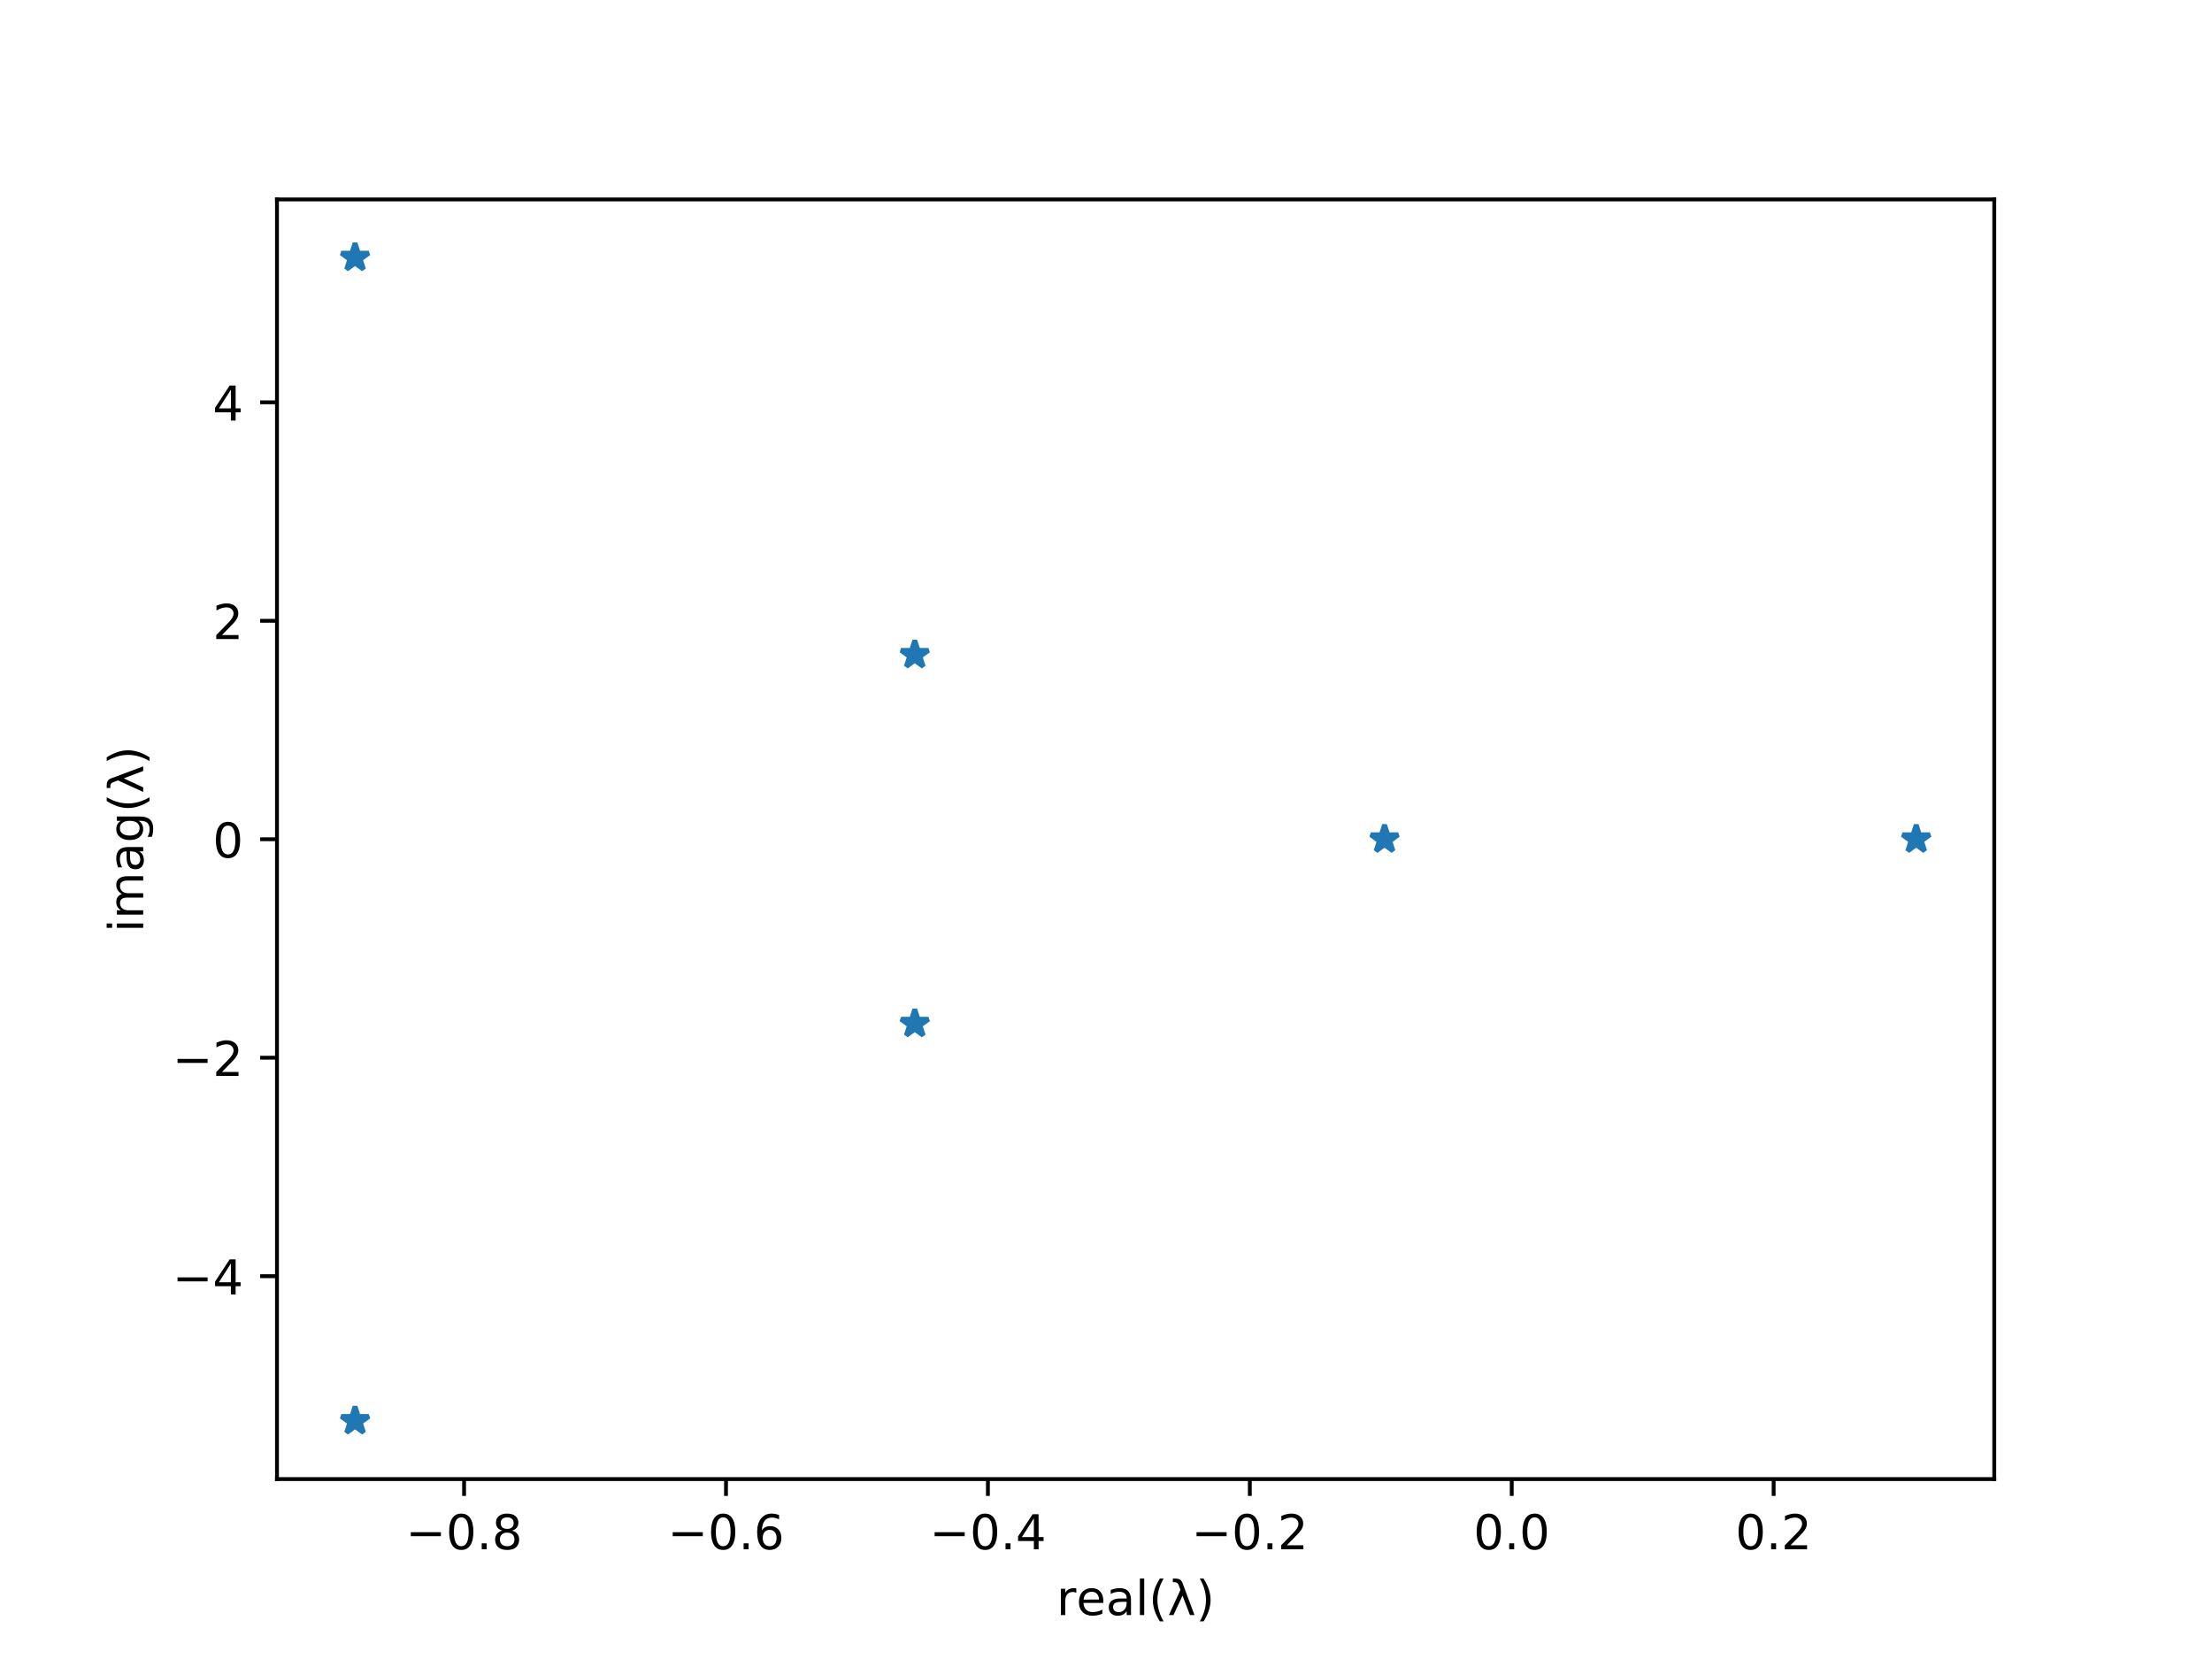
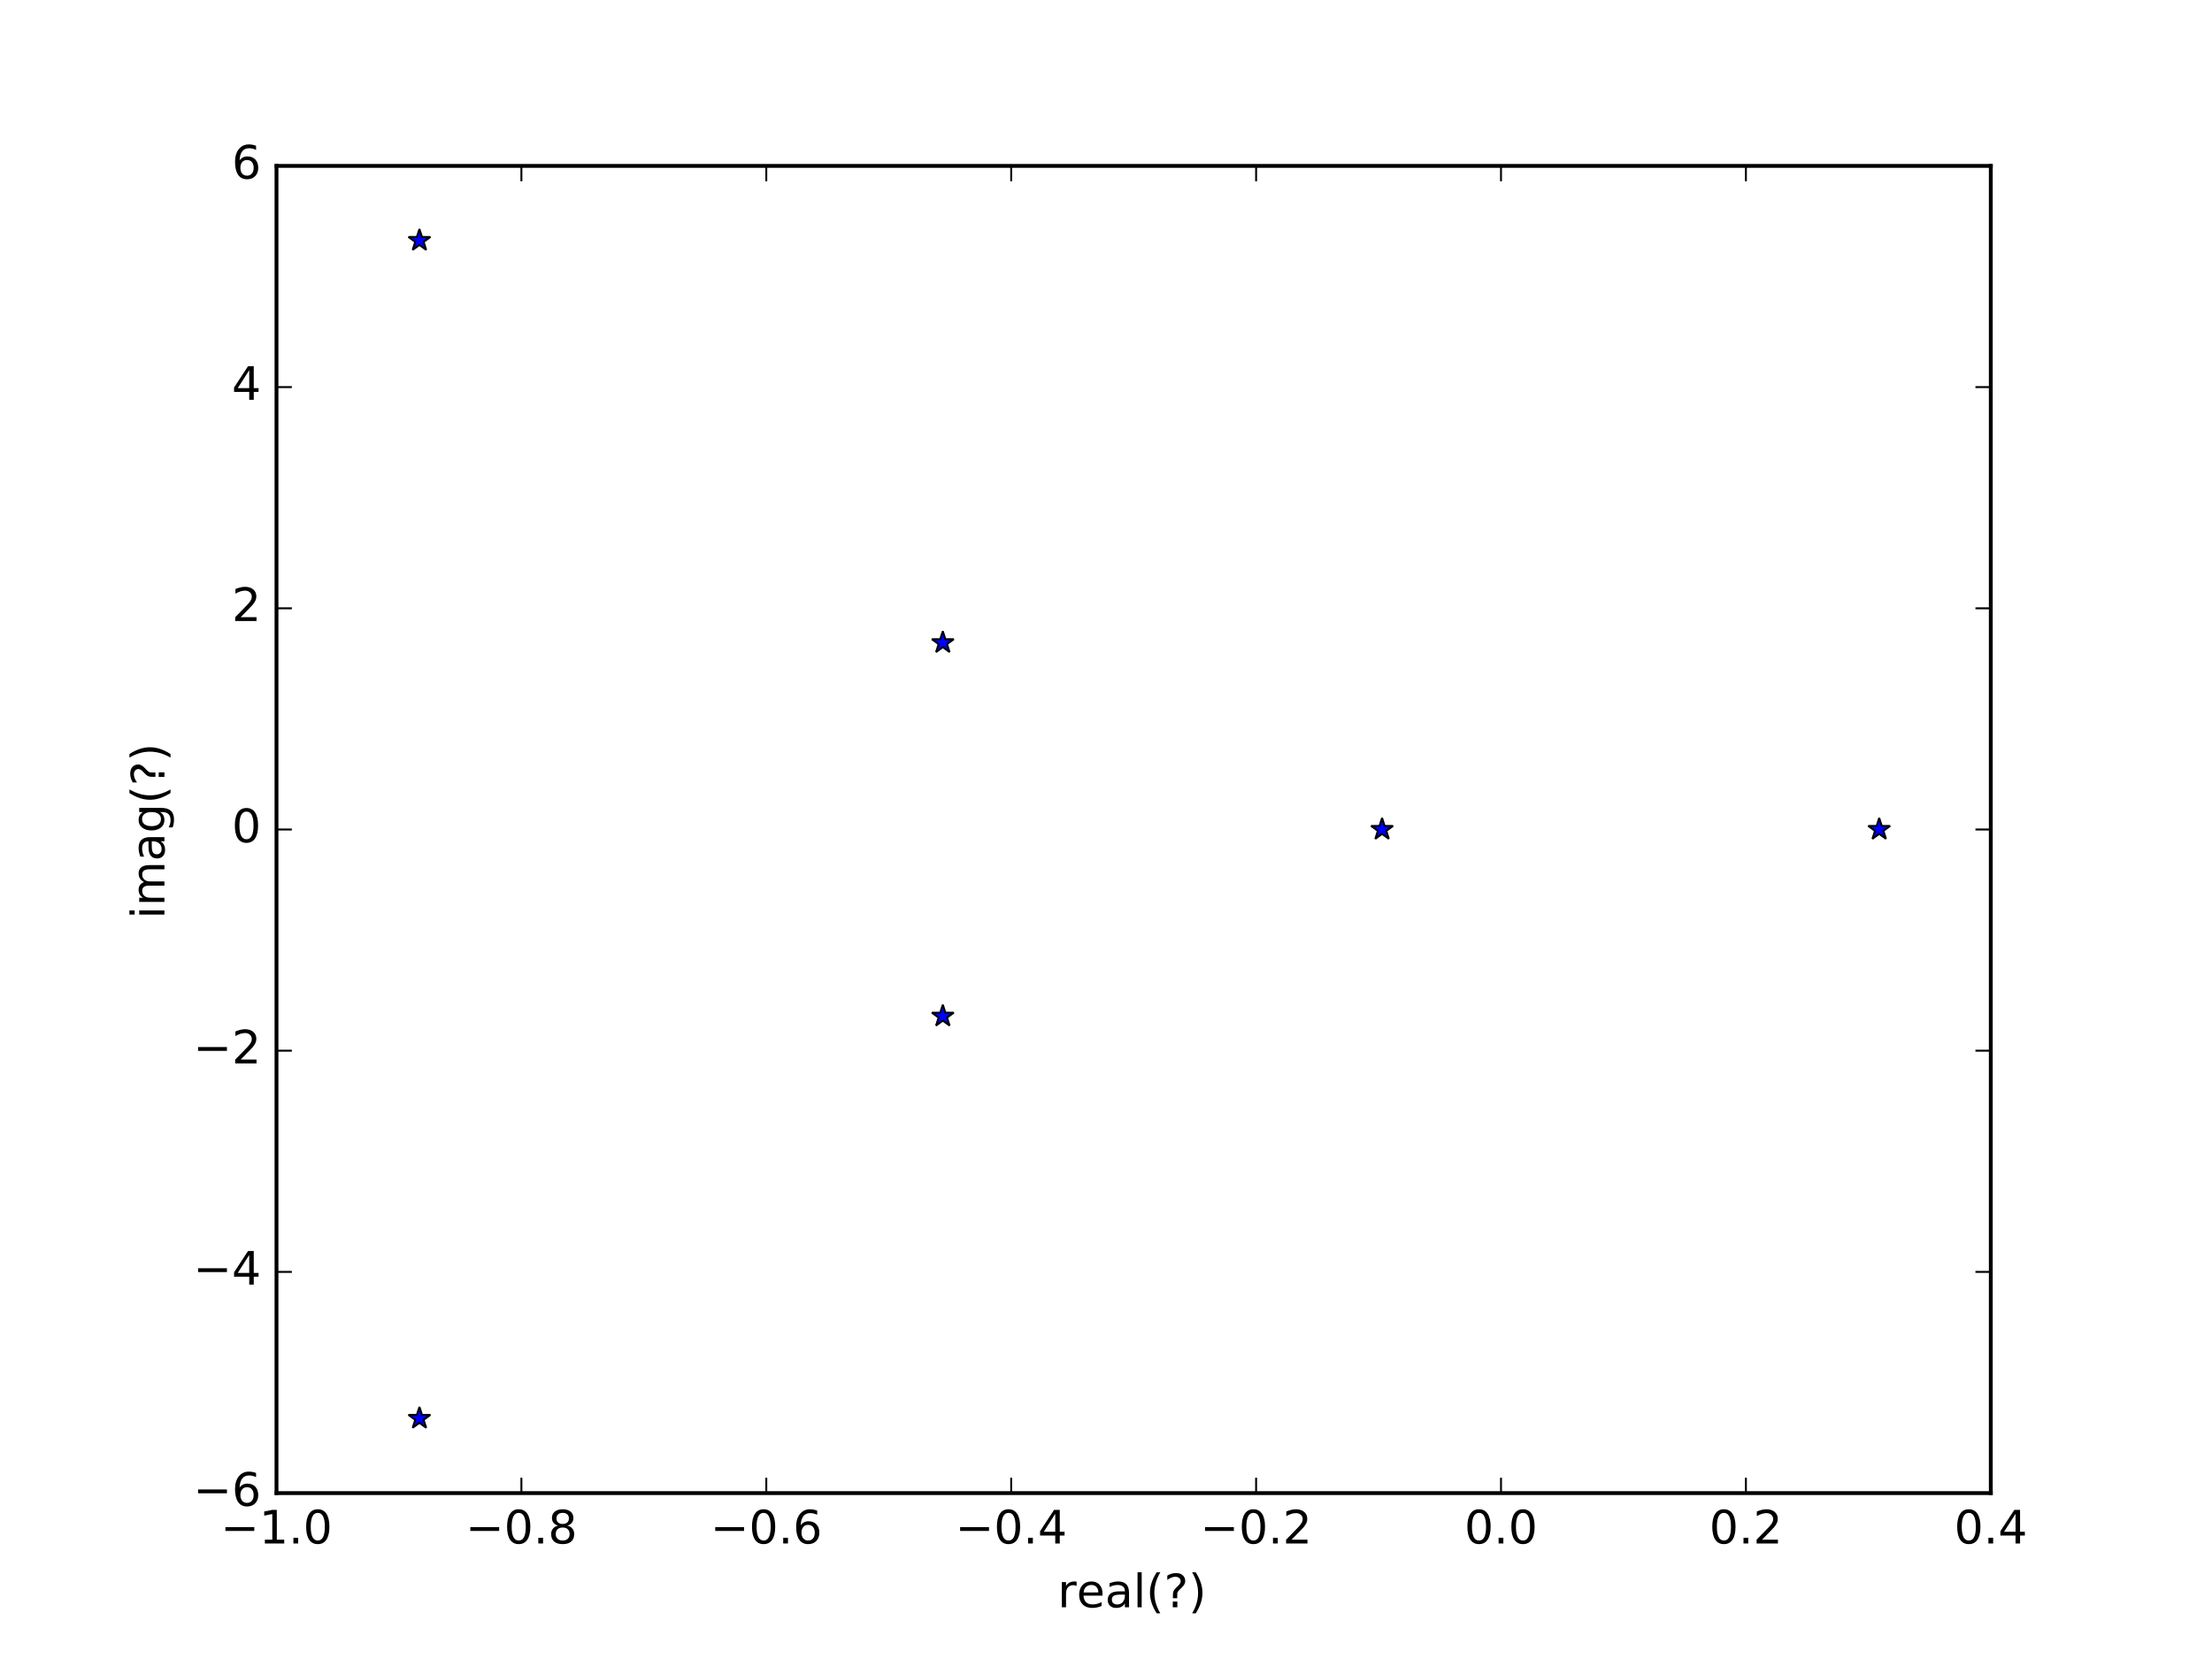
- <svg xmlns="http://www.w3.org/2000/svg" xmlns:xlink="http://www.w3.org/1999/xlink" height="345pt" version="1.1" viewBox="0 0 460 345" width="460pt">
+ <svg xmlns="http://www.w3.org/2000/svg" xmlns:xlink="http://www.w3.org/1999/xlink" height="432pt" version="1.1" viewBox="0 0 576 432" width="576pt">
  <defs>
    <style type="text/css">
- *{stroke-linecap:butt;stroke-linejoin:round;}
+ *{stroke-linecap:butt;stroke-linejoin:round;stroke-miterlimit:100000;}
  </style>
  </defs>
  <g id="figure_1">
    <g id="patch_1">
-       <path d="M 0 345.6  L 460.8 345.6  L 460.8 0  L 0 0  z " style="fill:#ffffff;" />
+       <path d="M 0 432  L 576 432  L 576 0  L 0 0  z " style="fill:#ffffff;" />
    </g>
    <g id="axes_1">
      <g id="patch_2">
-         <path d="M 57.6 307.584  L 414.72 307.584  L 414.72 41.472  L 57.6 41.472  z " style="fill:#ffffff;" />
+         <path d="M 72 388.8  L 518.4 388.8  L 518.4 43.2  L 72 43.2  z " style="fill:#ffffff;" />
+       </g>
+       <g id="line2d_1">
+         <defs>
+           <path d="M 0 -3  L -0.674 -0.927  L -2.853 -0.927  L -1.09 0.354  L -1.763 2.427  L -0 1.146  L 1.763 2.427  L 1.09 0.354  L 2.853 -0.927  L 0.674 -0.927  z " id="ma8623cedab" style="stroke:#000000;stroke-linejoin:bevel;stroke-width:0.5;" />
+         </defs>
+         <g clip-path="url(#p1f2ab40393)">
+           <use style="fill:#0000ff;stroke:#000000;stroke-linejoin:bevel;stroke-width:0.5;" x="359.887" xlink:href="#ma8623cedab" y="216.0" />
+           <use style="fill:#0000ff;stroke:#000000;stroke-linejoin:bevel;stroke-width:0.5;" x="489.341" xlink:href="#ma8623cedab" y="216.0" />
+           <use style="fill:#0000ff;stroke:#000000;stroke-linejoin:bevel;stroke-width:0.5;" x="245.507" xlink:href="#ma8623cedab" y="167.372" />
+           <use style="fill:#0000ff;stroke:#000000;stroke-linejoin:bevel;stroke-width:0.5;" x="245.507" xlink:href="#ma8623cedab" y="264.628" />
+           <use style="fill:#0000ff;stroke:#000000;stroke-linejoin:bevel;stroke-width:0.5;" x="109.22" xlink:href="#ma8623cedab" y="62.639" />
+           <use style="fill:#0000ff;stroke:#000000;stroke-linejoin:bevel;stroke-width:0.5;" x="109.22" xlink:href="#ma8623cedab" y="369.361" />
+         </g>
+       </g>
+       <g id="patch_3">
+         <path d="M 72 388.8  L 72 43.2  " style="fill:none;stroke:#000000;stroke-linecap:square;stroke-linejoin:miter;" />
+       </g>
+       <g id="patch_4">
+         <path d="M 72 43.2  L 518.4 43.2  " style="fill:none;stroke:#000000;stroke-linecap:square;stroke-linejoin:miter;" />
+       </g>
+       <g id="patch_5">
+         <path d="M 518.4 388.8  L 518.4 43.2  " style="fill:none;stroke:#000000;stroke-linecap:square;stroke-linejoin:miter;" />
+       </g>
+       <g id="patch_6">
+         <path d="M 72 388.8  L 518.4 388.8  " style="fill:none;stroke:#000000;stroke-linecap:square;stroke-linejoin:miter;" />
      </g>
      <g id="matplotlib.axis_1">
        <g id="xtick_1">
-           <g id="line2d_1">
-             <defs>
-               <path d="M 0 0  L 0 3.5  " id="mbef465e25d" style="stroke:#000000;stroke-width:0.8;" />
-             </defs>
-             <g>
-               <use style="stroke:#000000;stroke-width:0.8;" x="96.51" xlink:href="#mbef465e25d" y="307.584" />
+           <g id="line2d_2">
+             <defs>
+               <path d="M 0 0  L 0 -4  " id="md4406b98d5" style="stroke:#000000;stroke-width:0.5;" />
+             </defs>
+             <g>
+               <use style="stroke:#000000;stroke-width:0.5;" x="72.0" xlink:href="#md4406b98d5" y="388.8" />
+             </g>
+           </g>
+           <g id="line2d_3">
+             <defs>
+               <path d="M 0 0  L 0 4  " id="m8b0a7f10ad" style="stroke:#000000;stroke-width:0.5;" />
+             </defs>
+             <g>
+               <use style="stroke:#000000;stroke-width:0.5;" x="72.0" xlink:href="#m8b0a7f10ad" y="43.2" />
            </g>
          </g>
          <g id="text_1">
            <defs>
-               <path d="M 10.594 35.5  L 73.188 35.5  L 73.188 27.203  L 10.594 27.203  z " id="DejaVuSans-2212" />
-               <path d="M 31.781 66.406  Q 24.172 66.406 20.328 58.906  Q 16.5 51.422 16.5 36.375  Q 16.5 21.391 20.328 13.891  Q 24.172 6.391 31.781 6.391  Q 39.453 6.391 43.281 13.891  Q 47.125 21.391 47.125 36.375  Q 47.125 51.422 43.281 58.906  Q 39.453 66.406 31.781 66.406  z M 31.781 74.219  Q 44.047 74.219 50.516 64.516  Q 56.984 54.828 56.984 36.375  Q 56.984 17.969 50.516 8.266  Q 44.047 -1.422 31.781 -1.422  Q 19.531 -1.422 13.062 8.266  Q 6.594 17.969 6.594 36.375  Q 6.594 54.828 13.062 64.516  Q 19.531 74.219 31.781 74.219  z " id="DejaVuSans-30" />
-               <path d="M 10.688 12.406  L 21 12.406  L 21 0  L 10.688 0  z " id="DejaVuSans-2e" />
-               <path d="M 31.781 34.625  Q 24.75 34.625 20.719 30.859  Q 16.703 27.094 16.703 20.516  Q 16.703 13.922 20.719 10.156  Q 24.75 6.391 31.781 6.391  Q 38.812 6.391 42.859 10.172  Q 46.922 13.969 46.922 20.516  Q 46.922 27.094 42.891 30.859  Q 38.875 34.625 31.781 34.625  z M 21.922 38.812  Q 15.578 40.375 12.031 44.719  Q 8.5 49.078 8.5 55.328  Q 8.5 64.062 14.719 69.141  Q 20.953 74.219 31.781 74.219  Q 42.672 74.219 48.875 69.141  Q 55.078 64.062 55.078 55.328  Q 55.078 49.078 51.531 44.719  Q 48 40.375 41.703 38.812  Q 48.828 37.156 52.797 32.312  Q 56.781 27.484 56.781 20.516  Q 56.781 9.906 50.312 4.234  Q 43.844 -1.422 31.781 -1.422  Q 19.734 -1.422 13.25 4.234  Q 6.781 9.906 6.781 20.516  Q 6.781 27.484 10.781 32.312  Q 14.797 37.156 21.922 38.812  z M 18.312 54.391  Q 18.312 48.734 21.844 45.562  Q 25.391 42.391 31.781 42.391  Q 38.141 42.391 41.719 45.562  Q 45.312 48.734 45.312 54.391  Q 45.312 60.062 41.719 63.234  Q 38.141 66.406 31.781 66.406  Q 25.391 66.406 21.844 63.234  Q 18.312 60.062 18.312 54.391  z " id="DejaVuSans-38" />
-             </defs>
-             <g transform="translate(84.36845 322.1824)scale(0.1 -0.1)">
-               <use xlink:href="#DejaVuSans-2212" />
-               <use x="83.789" xlink:href="#DejaVuSans-30" />
-               <use x="147.412" xlink:href="#DejaVuSans-2e" />
-               <use x="179.199" xlink:href="#DejaVuSans-38" />
+               <path d="M 31.781 66.406  Q 24.172 66.406 20.328 58.906  Q 16.5 51.422 16.5 36.375  Q 16.5 21.391 20.328 13.891  Q 24.172 6.391 31.781 6.391  Q 39.453 6.391 43.281 13.891  Q 47.125 21.391 47.125 36.375  Q 47.125 51.422 43.281 58.906  Q 39.453 66.406 31.781 66.406  M 31.781 74.219  Q 44.047 74.219 50.516 64.516  Q 56.984 54.828 56.984 36.375  Q 56.984 17.969 50.516 8.266  Q 44.047 -1.422 31.781 -1.422  Q 19.531 -1.422 13.062 8.266  Q 6.594 17.969 6.594 36.375  Q 6.594 54.828 13.062 64.516  Q 19.531 74.219 31.781 74.219  " id="BitstreamVeraSans-Roman-30" />
+               <path d="M 10.594 35.5  L 73.188 35.5  L 73.188 27.203  L 10.594 27.203  z " id="BitstreamVeraSans-Roman-2212" />
+               <path d="M 10.688 12.406  L 21 12.406  L 21 0  L 10.688 0  z " id="BitstreamVeraSans-Roman-2e" />
+               <path d="M 12.406 8.297  L 28.516 8.297  L 28.516 63.922  L 10.984 60.406  L 10.984 69.391  L 28.422 72.906  L 38.281 72.906  L 38.281 8.297  L 54.391 8.297  L 54.391 0  L 12.406 0  z " id="BitstreamVeraSans-Roman-31" />
+             </defs>
+             <g transform="translate(57.43031 401.9181)scale(0.12 -0.12)">
+               <use xlink:href="#BitstreamVeraSans-Roman-2212" />
+               <use x="83.789" xlink:href="#BitstreamVeraSans-Roman-31" />
+               <use x="147.412" xlink:href="#BitstreamVeraSans-Roman-2e" />
+               <use x="179.199" xlink:href="#BitstreamVeraSans-Roman-30" />
            </g>
          </g>
        </g>
        <g id="xtick_2">
-           <g id="line2d_2">
-             <g>
-               <use style="stroke:#000000;stroke-width:0.8;" x="150.976" xlink:href="#mbef465e25d" y="307.584" />
+           <g id="line2d_4">
+             <g>
+               <use style="stroke:#000000;stroke-width:0.5;" x="135.771" xlink:href="#md4406b98d5" y="388.8" />
+             </g>
+           </g>
+           <g id="line2d_5">
+             <g>
+               <use style="stroke:#000000;stroke-width:0.5;" x="135.771" xlink:href="#m8b0a7f10ad" y="43.2" />
            </g>
          </g>
          <g id="text_2">
            <defs>
-               <path d="M 33.016 40.375  Q 26.375 40.375 22.484 35.828  Q 18.609 31.297 18.609 23.391  Q 18.609 15.531 22.484 10.953  Q 26.375 6.391 33.016 6.391  Q 39.656 6.391 43.531 10.953  Q 47.406 15.531 47.406 23.391  Q 47.406 31.297 43.531 35.828  Q 39.656 40.375 33.016 40.375  z M 52.594 71.297  L 52.594 62.312  Q 48.875 64.062 45.094 64.984  Q 41.312 65.922 37.594 65.922  Q 27.828 65.922 22.672 59.328  Q 17.531 52.734 16.797 39.406  Q 19.672 43.656 24.016 45.922  Q 28.375 48.188 33.594 48.188  Q 44.578 48.188 50.953 41.516  Q 57.328 34.859 57.328 23.391  Q 57.328 12.156 50.688 5.359  Q 44.047 -1.422 33.016 -1.422  Q 20.359 -1.422 13.672 8.266  Q 6.984 17.969 6.984 36.375  Q 6.984 53.656 15.188 63.938  Q 23.391 74.219 37.203 74.219  Q 40.922 74.219 44.703 73.484  Q 48.484 72.75 52.594 71.297  z " id="DejaVuSans-36" />
-             </defs>
-             <g transform="translate(138.8344 322.1824)scale(0.1 -0.1)">
-               <use xlink:href="#DejaVuSans-2212" />
-               <use x="83.789" xlink:href="#DejaVuSans-30" />
-               <use x="147.412" xlink:href="#DejaVuSans-2e" />
-               <use x="179.199" xlink:href="#DejaVuSans-36" />
+               <path d="M 31.781 34.625  Q 24.75 34.625 20.719 30.859  Q 16.703 27.094 16.703 20.516  Q 16.703 13.922 20.719 10.156  Q 24.75 6.391 31.781 6.391  Q 38.812 6.391 42.859 10.172  Q 46.922 13.969 46.922 20.516  Q 46.922 27.094 42.891 30.859  Q 38.875 34.625 31.781 34.625  M 21.922 38.812  Q 15.578 40.375 12.031 44.719  Q 8.5 49.078 8.5 55.328  Q 8.5 64.062 14.719 69.141  Q 20.953 74.219 31.781 74.219  Q 42.672 74.219 48.875 69.141  Q 55.078 64.062 55.078 55.328  Q 55.078 49.078 51.531 44.719  Q 48 40.375 41.703 38.812  Q 48.828 37.156 52.797 32.312  Q 56.781 27.484 56.781 20.516  Q 56.781 9.906 50.312 4.234  Q 43.844 -1.422 31.781 -1.422  Q 19.734 -1.422 13.25 4.234  Q 6.781 9.906 6.781 20.516  Q 6.781 27.484 10.781 32.312  Q 14.797 37.156 21.922 38.812  M 18.312 54.391  Q 18.312 48.734 21.844 45.562  Q 25.391 42.391 31.781 42.391  Q 38.141 42.391 41.719 45.562  Q 45.312 48.734 45.312 54.391  Q 45.312 60.062 41.719 63.234  Q 38.141 66.406 31.781 66.406  Q 25.391 66.406 21.844 63.234  Q 18.312 60.062 18.312 54.391  " id="BitstreamVeraSans-Roman-38" />
+             </defs>
+             <g transform="translate(121.2017 401.9181)scale(0.12 -0.12)">
+               <use xlink:href="#BitstreamVeraSans-Roman-2212" />
+               <use x="83.789" xlink:href="#BitstreamVeraSans-Roman-30" />
+               <use x="147.412" xlink:href="#BitstreamVeraSans-Roman-2e" />
+               <use x="179.199" xlink:href="#BitstreamVeraSans-Roman-38" />
            </g>
          </g>
        </g>
        <g id="xtick_3">
-           <g id="line2d_3">
-             <g>
-               <use style="stroke:#000000;stroke-width:0.8;" x="205.442" xlink:href="#mbef465e25d" y="307.584" />
+           <g id="line2d_6">
+             <g>
+               <use style="stroke:#000000;stroke-width:0.5;" x="199.543" xlink:href="#md4406b98d5" y="388.8" />
+             </g>
+           </g>
+           <g id="line2d_7">
+             <g>
+               <use style="stroke:#000000;stroke-width:0.5;" x="199.543" xlink:href="#m8b0a7f10ad" y="43.2" />
            </g>
          </g>
          <g id="text_3">
            <defs>
-               <path d="M 37.797 64.312  L 12.891 25.391  L 37.797 25.391  z M 35.203 72.906  L 47.609 72.906  L 47.609 25.391  L 58.016 25.391  L 58.016 17.188  L 47.609 17.188  L 47.609 0  L 37.797 0  L 37.797 17.188  L 4.891 17.188  L 4.891 26.703  z " id="DejaVuSans-34" />
-             </defs>
-             <g transform="translate(193.3004 322.1824)scale(0.1 -0.1)">
-               <use xlink:href="#DejaVuSans-2212" />
-               <use x="83.789" xlink:href="#DejaVuSans-30" />
-               <use x="147.412" xlink:href="#DejaVuSans-2e" />
-               <use x="179.199" xlink:href="#DejaVuSans-34" />
+               <path d="M 33.016 40.375  Q 26.375 40.375 22.484 35.828  Q 18.609 31.297 18.609 23.391  Q 18.609 15.531 22.484 10.953  Q 26.375 6.391 33.016 6.391  Q 39.656 6.391 43.531 10.953  Q 47.406 15.531 47.406 23.391  Q 47.406 31.297 43.531 35.828  Q 39.656 40.375 33.016 40.375  M 52.594 71.297  L 52.594 62.312  Q 48.875 64.062 45.094 64.984  Q 41.312 65.922 37.594 65.922  Q 27.828 65.922 22.672 59.328  Q 17.531 52.734 16.797 39.406  Q 19.672 43.656 24.016 45.922  Q 28.375 48.188 33.594 48.188  Q 44.578 48.188 50.953 41.516  Q 57.328 34.859 57.328 23.391  Q 57.328 12.156 50.688 5.359  Q 44.047 -1.422 33.016 -1.422  Q 20.359 -1.422 13.672 8.266  Q 6.984 17.969 6.984 36.375  Q 6.984 53.656 15.188 63.938  Q 23.391 74.219 37.203 74.219  Q 40.922 74.219 44.703 73.484  Q 48.484 72.75 52.594 71.297  " id="BitstreamVeraSans-Roman-36" />
+             </defs>
+             <g transform="translate(184.9732 401.9181)scale(0.12 -0.12)">
+               <use xlink:href="#BitstreamVeraSans-Roman-2212" />
+               <use x="83.789" xlink:href="#BitstreamVeraSans-Roman-30" />
+               <use x="147.412" xlink:href="#BitstreamVeraSans-Roman-2e" />
+               <use x="179.199" xlink:href="#BitstreamVeraSans-Roman-36" />
            </g>
          </g>
        </g>
        <g id="xtick_4">
-           <g id="line2d_4">
-             <g>
-               <use style="stroke:#000000;stroke-width:0.8;" x="259.908" xlink:href="#mbef465e25d" y="307.584" />
+           <g id="line2d_8">
+             <g>
+               <use style="stroke:#000000;stroke-width:0.5;" x="263.314" xlink:href="#md4406b98d5" y="388.8" />
+             </g>
+           </g>
+           <g id="line2d_9">
+             <g>
+               <use style="stroke:#000000;stroke-width:0.5;" x="263.314" xlink:href="#m8b0a7f10ad" y="43.2" />
            </g>
          </g>
          <g id="text_4">
            <defs>
-               <path d="M 19.188 8.297  L 53.609 8.297  L 53.609 0  L 7.328 0  L 7.328 8.297  Q 12.938 14.109 22.625 23.891  Q 32.328 33.688 34.812 36.531  Q 39.547 41.844 41.422 45.531  Q 43.312 49.219 43.312 52.781  Q 43.312 58.594 39.234 62.25  Q 35.156 65.922 28.609 65.922  Q 23.969 65.922 18.812 64.312  Q 13.672 62.703 7.812 59.422  L 7.812 69.391  Q 13.766 71.781 18.938 73  Q 24.125 74.219 28.422 74.219  Q 39.75 74.219 46.484 68.547  Q 53.219 62.891 53.219 53.422  Q 53.219 48.922 51.531 44.891  Q 49.859 40.875 45.406 35.406  Q 44.188 33.984 37.641 27.219  Q 31.109 20.453 19.188 8.297  z " id="DejaVuSans-32" />
-             </defs>
-             <g transform="translate(247.7664 322.1824)scale(0.1 -0.1)">
-               <use xlink:href="#DejaVuSans-2212" />
-               <use x="83.789" xlink:href="#DejaVuSans-30" />
-               <use x="147.412" xlink:href="#DejaVuSans-2e" />
-               <use x="179.199" xlink:href="#DejaVuSans-32" />
+               <path d="M 37.797 64.312  L 12.891 25.391  L 37.797 25.391  z M 35.203 72.906  L 47.609 72.906  L 47.609 25.391  L 58.016 25.391  L 58.016 17.188  L 47.609 17.188  L 47.609 0  L 37.797 0  L 37.797 17.188  L 4.891 17.188  L 4.891 26.703  z " id="BitstreamVeraSans-Roman-34" />
+             </defs>
+             <g transform="translate(248.7446 401.9181)scale(0.12 -0.12)">
+               <use xlink:href="#BitstreamVeraSans-Roman-2212" />
+               <use x="83.789" xlink:href="#BitstreamVeraSans-Roman-30" />
+               <use x="147.412" xlink:href="#BitstreamVeraSans-Roman-2e" />
+               <use x="179.199" xlink:href="#BitstreamVeraSans-Roman-34" />
            </g>
          </g>
        </g>
        <g id="xtick_5">
-           <g id="line2d_5">
-             <g>
-               <use style="stroke:#000000;stroke-width:0.8;" x="314.374" xlink:href="#mbef465e25d" y="307.584" />
+           <g id="line2d_10">
+             <g>
+               <use style="stroke:#000000;stroke-width:0.5;" x="327.086" xlink:href="#md4406b98d5" y="388.8" />
+             </g>
+           </g>
+           <g id="line2d_11">
+             <g>
+               <use style="stroke:#000000;stroke-width:0.5;" x="327.086" xlink:href="#m8b0a7f10ad" y="43.2" />
            </g>
          </g>
          <g id="text_5">
-             <g transform="translate(306.4223 322.1824)scale(0.1 -0.1)">
-               <use xlink:href="#DejaVuSans-30" />
-               <use x="63.623" xlink:href="#DejaVuSans-2e" />
-               <use x="95.41" xlink:href="#DejaVuSans-30" />
+             <defs>
+               <path d="M 19.188 8.297  L 53.609 8.297  L 53.609 0  L 7.328 0  L 7.328 8.297  Q 12.938 14.109 22.625 23.891  Q 32.328 33.688 34.812 36.531  Q 39.547 41.844 41.422 45.531  Q 43.312 49.219 43.312 52.781  Q 43.312 58.594 39.234 62.25  Q 35.156 65.922 28.609 65.922  Q 23.969 65.922 18.812 64.312  Q 13.672 62.703 7.812 59.422  L 7.812 69.391  Q 13.766 71.781 18.938 73  Q 24.125 74.219 28.422 74.219  Q 39.75 74.219 46.484 68.547  Q 53.219 62.891 53.219 53.422  Q 53.219 48.922 51.531 44.891  Q 49.859 40.875 45.406 35.406  Q 44.188 33.984 37.641 27.219  Q 31.109 20.453 19.188 8.297  " id="BitstreamVeraSans-Roman-32" />
+             </defs>
+             <g transform="translate(312.516 401.9181)scale(0.12 -0.12)">
+               <use xlink:href="#BitstreamVeraSans-Roman-2212" />
+               <use x="83.789" xlink:href="#BitstreamVeraSans-Roman-30" />
+               <use x="147.412" xlink:href="#BitstreamVeraSans-Roman-2e" />
+               <use x="179.199" xlink:href="#BitstreamVeraSans-Roman-32" />
            </g>
          </g>
        </g>
        <g id="xtick_6">
-           <g id="line2d_6">
-             <g>
-               <use style="stroke:#000000;stroke-width:0.8;" x="368.84" xlink:href="#mbef465e25d" y="307.584" />
+           <g id="line2d_12">
+             <g>
+               <use style="stroke:#000000;stroke-width:0.5;" x="390.857" xlink:href="#md4406b98d5" y="388.8" />
+             </g>
+           </g>
+           <g id="line2d_13">
+             <g>
+               <use style="stroke:#000000;stroke-width:0.5;" x="390.857" xlink:href="#m8b0a7f10ad" y="43.2" />
            </g>
          </g>
          <g id="text_6">
-             <g transform="translate(360.8882 322.1824)scale(0.1 -0.1)">
-               <use xlink:href="#DejaVuSans-30" />
-               <use x="63.623" xlink:href="#DejaVuSans-2e" />
-               <use x="95.41" xlink:href="#DejaVuSans-32" />
-             </g>
-           </g>
-         </g>
-         <g id="text_7">
+             <g transform="translate(381.3153 401.9181)scale(0.12 -0.12)">
+               <use xlink:href="#BitstreamVeraSans-Roman-30" />
+               <use x="63.623" xlink:href="#BitstreamVeraSans-Roman-2e" />
+               <use x="95.41" xlink:href="#BitstreamVeraSans-Roman-30" />
+             </g>
+           </g>
+         </g>
+         <g id="xtick_7">
+           <g id="line2d_14">
+             <g>
+               <use style="stroke:#000000;stroke-width:0.5;" x="454.629" xlink:href="#md4406b98d5" y="388.8" />
+             </g>
+           </g>
+           <g id="line2d_15">
+             <g>
+               <use style="stroke:#000000;stroke-width:0.5;" x="454.629" xlink:href="#m8b0a7f10ad" y="43.2" />
+             </g>
+           </g>
+           <g id="text_7">
+             <g transform="translate(445.0867 401.9181)scale(0.12 -0.12)">
+               <use xlink:href="#BitstreamVeraSans-Roman-30" />
+               <use x="63.623" xlink:href="#BitstreamVeraSans-Roman-2e" />
+               <use x="95.41" xlink:href="#BitstreamVeraSans-Roman-32" />
+             </g>
+           </g>
+         </g>
+         <g id="xtick_8">
+           <g id="line2d_16">
+             <g>
+               <use style="stroke:#000000;stroke-width:0.5;" x="518.4" xlink:href="#md4406b98d5" y="388.8" />
+             </g>
+           </g>
+           <g id="line2d_17">
+             <g>
+               <use style="stroke:#000000;stroke-width:0.5;" x="518.4" xlink:href="#m8b0a7f10ad" y="43.2" />
+             </g>
+           </g>
+           <g id="text_8">
+             <g transform="translate(508.8581 401.9181)scale(0.12 -0.12)">
+               <use xlink:href="#BitstreamVeraSans-Roman-30" />
+               <use x="63.623" xlink:href="#BitstreamVeraSans-Roman-2e" />
+               <use x="95.41" xlink:href="#BitstreamVeraSans-Roman-34" />
+             </g>
+           </g>
+         </g>
+         <g id="text_9">
          <defs>
-             <path d="M 41.109 46.297  Q 39.594 47.172 37.812 47.578  Q 36.031 48 33.891 48  Q 26.266 48 22.188 43.047  Q 18.109 38.094 18.109 28.812  L 18.109 0  L 9.078 0  L 9.078 54.688  L 18.109 54.688  L 18.109 46.188  Q 20.953 51.172 25.484 53.578  Q 30.031 56 36.531 56  Q 37.453 56 38.578 55.875  Q 39.703 55.766 41.062 55.516  z " id="DejaVuSans-72" />
-             <path d="M 56.203 29.594  L 56.203 25.203  L 14.891 25.203  Q 15.484 15.922 20.484 11.062  Q 25.484 6.203 34.422 6.203  Q 39.594 6.203 44.453 7.469  Q 49.312 8.734 54.109 11.281  L 54.109 2.781  Q 49.266 0.734 44.188 -0.344  Q 39.109 -1.422 33.891 -1.422  Q 20.797 -1.422 13.156 6.188  Q 5.516 13.812 5.516 26.812  Q 5.516 40.234 12.766 48.109  Q 20.016 56 32.328 56  Q 43.359 56 49.781 48.891  Q 56.203 41.797 56.203 29.594  z M 47.219 32.234  Q 47.125 39.594 43.094 43.984  Q 39.062 48.391 32.422 48.391  Q 24.906 48.391 20.391 44.141  Q 15.875 39.891 15.188 32.172  z " id="DejaVuSans-65" />
-             <path d="M 34.281 27.484  Q 23.391 27.484 19.188 25  Q 14.984 22.516 14.984 16.5  Q 14.984 11.719 18.141 8.906  Q 21.297 6.109 26.703 6.109  Q 34.188 6.109 38.703 11.406  Q 43.219 16.703 43.219 25.484  L 43.219 27.484  z M 52.203 31.203  L 52.203 0  L 43.219 0  L 43.219 8.297  Q 40.141 3.328 35.547 0.953  Q 30.953 -1.422 24.312 -1.422  Q 15.922 -1.422 10.953 3.297  Q 6 8.016 6 15.922  Q 6 25.141 12.172 29.828  Q 18.359 34.516 30.609 34.516  L 43.219 34.516  L 43.219 35.406  Q 43.219 41.609 39.141 45  Q 35.062 48.391 27.688 48.391  Q 23 48.391 18.547 47.266  Q 14.109 46.141 10.016 43.891  L 10.016 52.203  Q 14.938 54.109 19.578 55.047  Q 24.219 56 28.609 56  Q 40.484 56 46.344 49.844  Q 52.203 43.703 52.203 31.203  z " id="DejaVuSans-61" />
-             <path d="M 9.422 75.984  L 18.406 75.984  L 18.406 0  L 9.422 0  z " id="DejaVuSans-6c" />
-             <path d="M 31 75.875  Q 24.469 64.656 21.281 53.656  Q 18.109 42.672 18.109 31.391  Q 18.109 20.125 21.312 9.062  Q 24.516 -2 31 -13.188  L 23.188 -13.188  Q 15.875 -1.703 12.234 9.375  Q 8.594 20.453 8.594 31.391  Q 8.594 42.281 12.203 53.312  Q 15.828 64.359 23.188 75.875  z " id="DejaVuSans-28" />
-             <path d="M 30.953 67.438  L 56.203 0  L 46.688 0  L 31.344 40.438  L 12.5 0  L 2.984 0  L 26.953 52.438  L 23.344 62.109  Q 21.047 68.266 15.828 68.266  L 11.141 68.266  L 11.141 75.984  L 16.844 75.875  Q 27.875 75.734 30.953 67.438  z " id="DejaVuSans-3bb" />
-             <path d="M 8.016 75.875  L 15.828 75.875  Q 23.141 64.359 26.781 53.312  Q 30.422 42.281 30.422 31.391  Q 30.422 20.453 26.781 9.375  Q 23.141 -1.703 15.828 -13.188  L 8.016 -13.188  Q 14.5 -2 17.703 9.062  Q 20.906 20.125 20.906 31.391  Q 20.906 42.672 17.703 53.656  Q 14.5 64.656 8.016 75.875  z " id="DejaVuSans-29" />
+             <path d="M 8.016 75.875  L 15.828 75.875  Q 23.141 64.359 26.781 53.312  Q 30.422 42.281 30.422 31.391  Q 30.422 20.453 26.781 9.375  Q 23.141 -1.703 15.828 -13.188  L 8.016 -13.188  Q 14.5 -2 17.703 9.062  Q 20.906 20.125 20.906 31.391  Q 20.906 42.672 17.703 53.656  Q 14.5 64.656 8.016 75.875  " id="BitstreamVeraSans-Roman-29" />
+             <path d="M 56.203 29.594  L 56.203 25.203  L 14.891 25.203  Q 15.484 15.922 20.484 11.062  Q 25.484 6.203 34.422 6.203  Q 39.594 6.203 44.453 7.469  Q 49.312 8.734 54.109 11.281  L 54.109 2.781  Q 49.266 0.734 44.188 -0.344  Q 39.109 -1.422 33.891 -1.422  Q 20.797 -1.422 13.156 6.188  Q 5.516 13.812 5.516 26.812  Q 5.516 40.234 12.766 48.109  Q 20.016 56 32.328 56  Q 43.359 56 49.781 48.891  Q 56.203 41.797 56.203 29.594  M 47.219 32.234  Q 47.125 39.594 43.094 43.984  Q 39.062 48.391 32.422 48.391  Q 24.906 48.391 20.391 44.141  Q 15.875 39.891 15.188 32.172  z " id="BitstreamVeraSans-Roman-65" />
+             <path d="M 9.422 75.984  L 18.406 75.984  L 18.406 0  L 9.422 0  z " id="BitstreamVeraSans-Roman-6c" />
+             <path d="M 19.094 12.406  L 29 12.406  L 29 0  L 19.094 0  z M 28.719 19.578  L 19.391 19.578  L 19.391 27.094  Q 19.391 32.031 20.75 35.203  Q 22.125 38.375 26.516 42.578  L 30.906 46.922  Q 33.688 49.516 34.938 51.812  Q 36.188 54.109 36.188 56.5  Q 36.188 60.844 32.984 63.531  Q 29.781 66.219 24.516 66.219  Q 20.656 66.219 16.281 64.5  Q 11.922 62.797 7.172 59.516  L 7.172 68.703  Q 11.766 71.484 16.469 72.844  Q 21.188 74.219 26.219 74.219  Q 35.203 74.219 40.641 69.484  Q 46.094 64.75 46.094 56.984  Q 46.094 53.266 44.328 49.922  Q 42.578 46.578 38.188 42.391  L 33.891 38.188  Q 31.594 35.891 30.641 34.594  Q 29.688 33.297 29.297 32.078  Q 29 31.062 28.859 29.594  Q 28.719 28.125 28.719 25.594  z " id="BitstreamVeraSans-Roman-3f" />
+             <path d="M 34.281 27.484  Q 23.391 27.484 19.188 25  Q 14.984 22.516 14.984 16.5  Q 14.984 11.719 18.141 8.906  Q 21.297 6.109 26.703 6.109  Q 34.188 6.109 38.703 11.406  Q 43.219 16.703 43.219 25.484  L 43.219 27.484  z M 52.203 31.203  L 52.203 0  L 43.219 0  L 43.219 8.297  Q 40.141 3.328 35.547 0.953  Q 30.953 -1.422 24.312 -1.422  Q 15.922 -1.422 10.953 3.297  Q 6 8.016 6 15.922  Q 6 25.141 12.172 29.828  Q 18.359 34.516 30.609 34.516  L 43.219 34.516  L 43.219 35.406  Q 43.219 41.609 39.141 45  Q 35.062 48.391 27.688 48.391  Q 23 48.391 18.547 47.266  Q 14.109 46.141 10.016 43.891  L 10.016 52.203  Q 14.938 54.109 19.578 55.047  Q 24.219 56 28.609 56  Q 40.484 56 46.344 49.844  Q 52.203 43.703 52.203 31.203  " id="BitstreamVeraSans-Roman-61" />
+             <path d="M 41.109 46.297  Q 39.594 47.172 37.812 47.578  Q 36.031 48 33.891 48  Q 26.266 48 22.188 43.047  Q 18.109 38.094 18.109 28.812  L 18.109 0  L 9.078 0  L 9.078 54.688  L 18.109 54.688  L 18.109 46.188  Q 20.953 51.172 25.484 53.578  Q 30.031 56 36.531 56  Q 37.453 56 38.578 55.875  Q 39.703 55.766 41.062 55.516  z " id="BitstreamVeraSans-Roman-72" />
+             <path d="M 31 75.875  Q 24.469 64.656 21.281 53.656  Q 18.109 42.672 18.109 31.391  Q 18.109 20.125 21.312 9.062  Q 24.516 -2 31 -13.188  L 23.188 -13.188  Q 15.875 -1.703 12.234 9.375  Q 8.594 20.453 8.594 31.391  Q 8.594 42.281 12.203 53.312  Q 15.828 64.359 23.188 75.875  z " id="BitstreamVeraSans-Roman-28" />
          </defs>
-           <g transform="translate(219.7155 335.8606)scale(0.1 -0.1)">
-             <use xlink:href="#DejaVuSans-72" />
-             <use x="41.082" xlink:href="#DejaVuSans-65" />
-             <use x="102.605" xlink:href="#DejaVuSans-61" />
-             <use x="163.885" xlink:href="#DejaVuSans-6c" />
-             <use x="191.668" xlink:href="#DejaVuSans-28" />
-             <use x="230.682" xlink:href="#DejaVuSans-3bb" />
-             <use x="289.861" xlink:href="#DejaVuSans-29" />
+           <g transform="translate(275.4169 418.5319)scale(0.12 -0.12)">
+             <use xlink:href="#BitstreamVeraSans-Roman-72" />
+             <use x="41.082" xlink:href="#BitstreamVeraSans-Roman-65" />
+             <use x="102.605" xlink:href="#BitstreamVeraSans-Roman-61" />
+             <use x="163.885" xlink:href="#BitstreamVeraSans-Roman-6c" />
+             <use x="191.668" xlink:href="#BitstreamVeraSans-Roman-28" />
+             <use x="230.682" xlink:href="#BitstreamVeraSans-Roman-3f" />
+             <use x="283.758" xlink:href="#BitstreamVeraSans-Roman-29" />
          </g>
        </g>
      </g>
      <g id="matplotlib.axis_2">
        <g id="ytick_1">
-           <g id="line2d_7">
-             <defs>
-               <path d="M 0 0  L -3.5 0  " id="m48db0628fe" style="stroke:#000000;stroke-width:0.8;" />
-             </defs>
-             <g>
-               <use style="stroke:#000000;stroke-width:0.8;" x="57.6" xlink:href="#m48db0628fe" y="265.389" />
-             </g>
-           </g>
-           <g id="text_8">
-             <g transform="translate(35.85781 269.1883)scale(0.1 -0.1)">
-               <use xlink:href="#DejaVuSans-2212" />
-               <use x="83.789" xlink:href="#DejaVuSans-34" />
+           <g id="line2d_18">
+             <defs>
+               <path d="M 0 0  L 4 0  " id="mb40ff6a5f1" style="stroke:#000000;stroke-width:0.5;" />
+             </defs>
+             <g>
+               <use style="stroke:#000000;stroke-width:0.5;" x="72.0" xlink:href="#mb40ff6a5f1" y="388.8" />
+             </g>
+           </g>
+           <g id="line2d_19">
+             <defs>
+               <path d="M 0 0  L -4 0  " id="me4c236a8ff" style="stroke:#000000;stroke-width:0.5;" />
+             </defs>
+             <g>
+               <use style="stroke:#000000;stroke-width:0.5;" x="518.4" xlink:href="#me4c236a8ff" y="388.8" />
+             </g>
+           </g>
+           <g id="text_10">
+             <g transform="translate(50.30938 392.1112)scale(0.12 -0.12)">
+               <use xlink:href="#BitstreamVeraSans-Roman-2212" />
+               <use x="83.789" xlink:href="#BitstreamVeraSans-Roman-36" />
            </g>
          </g>
        </g>
        <g id="ytick_2">
-           <g id="line2d_8">
-             <g>
-               <use style="stroke:#000000;stroke-width:0.8;" x="57.6" xlink:href="#m48db0628fe" y="219.959" />
-             </g>
-           </g>
-           <g id="text_9">
-             <g transform="translate(35.85781 223.7578)scale(0.1 -0.1)">
-               <use xlink:href="#DejaVuSans-2212" />
-               <use x="83.789" xlink:href="#DejaVuSans-32" />
+           <g id="line2d_20">
+             <g>
+               <use style="stroke:#000000;stroke-width:0.5;" x="72.0" xlink:href="#mb40ff6a5f1" y="331.2" />
+             </g>
+           </g>
+           <g id="line2d_21">
+             <g>
+               <use style="stroke:#000000;stroke-width:0.5;" x="518.4" xlink:href="#me4c236a8ff" y="331.2" />
+             </g>
+           </g>
+           <g id="text_11">
+             <g transform="translate(50.30938 334.5113)scale(0.12 -0.12)">
+               <use xlink:href="#BitstreamVeraSans-Roman-2212" />
+               <use x="83.789" xlink:href="#BitstreamVeraSans-Roman-34" />
            </g>
          </g>
        </g>
        <g id="ytick_3">
-           <g id="line2d_9">
-             <g>
-               <use style="stroke:#000000;stroke-width:0.8;" x="57.6" xlink:href="#m48db0628fe" y="174.528" />
-             </g>
-           </g>
-           <g id="text_10">
-             <g transform="translate(44.2375 178.3272)scale(0.1 -0.1)">
-               <use xlink:href="#DejaVuSans-30" />
+           <g id="line2d_22">
+             <g>
+               <use style="stroke:#000000;stroke-width:0.5;" x="72.0" xlink:href="#mb40ff6a5f1" y="273.6" />
+             </g>
+           </g>
+           <g id="line2d_23">
+             <g>
+               <use style="stroke:#000000;stroke-width:0.5;" x="518.4" xlink:href="#me4c236a8ff" y="273.6" />
+             </g>
+           </g>
+           <g id="text_12">
+             <g transform="translate(50.30938 276.9112)scale(0.12 -0.12)">
+               <use xlink:href="#BitstreamVeraSans-Roman-2212" />
+               <use x="83.789" xlink:href="#BitstreamVeraSans-Roman-32" />
            </g>
          </g>
        </g>
        <g id="ytick_4">
-           <g id="line2d_10">
-             <g>
-               <use style="stroke:#000000;stroke-width:0.8;" x="57.6" xlink:href="#m48db0628fe" y="129.097" />
-             </g>
-           </g>
-           <g id="text_11">
-             <g transform="translate(44.2375 132.8967)scale(0.1 -0.1)">
-               <use xlink:href="#DejaVuSans-32" />
+           <g id="line2d_24">
+             <g>
+               <use style="stroke:#000000;stroke-width:0.5;" x="72.0" xlink:href="#mb40ff6a5f1" y="216.0" />
+             </g>
+           </g>
+           <g id="line2d_25">
+             <g>
+               <use style="stroke:#000000;stroke-width:0.5;" x="518.4" xlink:href="#me4c236a8ff" y="216.0" />
+             </g>
+           </g>
+           <g id="text_13">
+             <g transform="translate(60.365 219.3113)scale(0.12 -0.12)">
+               <use xlink:href="#BitstreamVeraSans-Roman-30" />
            </g>
          </g>
        </g>
        <g id="ytick_5">
-           <g id="line2d_11">
-             <g>
-               <use style="stroke:#000000;stroke-width:0.8;" x="57.6" xlink:href="#m48db0628fe" y="83.667" />
-             </g>
-           </g>
-           <g id="text_12">
-             <g transform="translate(44.2375 87.46611)scale(0.1 -0.1)">
-               <use xlink:href="#DejaVuSans-34" />
-             </g>
-           </g>
-         </g>
-         <g id="text_13">
+           <g id="line2d_26">
+             <g>
+               <use style="stroke:#000000;stroke-width:0.5;" x="72.0" xlink:href="#mb40ff6a5f1" y="158.4" />
+             </g>
+           </g>
+           <g id="line2d_27">
+             <g>
+               <use style="stroke:#000000;stroke-width:0.5;" x="518.4" xlink:href="#me4c236a8ff" y="158.4" />
+             </g>
+           </g>
+           <g id="text_14">
+             <g transform="translate(60.365 161.7113)scale(0.12 -0.12)">
+               <use xlink:href="#BitstreamVeraSans-Roman-32" />
+             </g>
+           </g>
+         </g>
+         <g id="ytick_6">
+           <g id="line2d_28">
+             <g>
+               <use style="stroke:#000000;stroke-width:0.5;" x="72.0" xlink:href="#mb40ff6a5f1" y="100.8" />
+             </g>
+           </g>
+           <g id="line2d_29">
+             <g>
+               <use style="stroke:#000000;stroke-width:0.5;" x="518.4" xlink:href="#me4c236a8ff" y="100.8" />
+             </g>
+           </g>
+           <g id="text_15">
+             <g transform="translate(60.365 104.1112)scale(0.12 -0.12)">
+               <use xlink:href="#BitstreamVeraSans-Roman-34" />
+             </g>
+           </g>
+         </g>
+         <g id="ytick_7">
+           <g id="line2d_30">
+             <g>
+               <use style="stroke:#000000;stroke-width:0.5;" x="72.0" xlink:href="#mb40ff6a5f1" y="43.2" />
+             </g>
+           </g>
+           <g id="line2d_31">
+             <g>
+               <use style="stroke:#000000;stroke-width:0.5;" x="518.4" xlink:href="#me4c236a8ff" y="43.2" />
+             </g>
+           </g>
+           <g id="text_16">
+             <g transform="translate(60.365 46.51125)scale(0.12 -0.12)">
+               <use xlink:href="#BitstreamVeraSans-Roman-36" />
+             </g>
+           </g>
+         </g>
+         <g id="text_17">
          <defs>
-             <path d="M 9.422 54.688  L 18.406 54.688  L 18.406 0  L 9.422 0  z M 9.422 75.984  L 18.406 75.984  L 18.406 64.594  L 9.422 64.594  z " id="DejaVuSans-69" />
-             <path d="M 52 44.188  Q 55.375 50.25 60.062 53.125  Q 64.75 56 71.094 56  Q 79.641 56 84.281 50.016  Q 88.922 44.047 88.922 33.016  L 88.922 0  L 79.891 0  L 79.891 32.719  Q 79.891 40.578 77.094 44.375  Q 74.312 48.188 68.609 48.188  Q 61.625 48.188 57.562 43.547  Q 53.516 38.922 53.516 30.906  L 53.516 0  L 44.484 0  L 44.484 32.719  Q 44.484 40.625 41.703 44.406  Q 38.922 48.188 33.109 48.188  Q 26.219 48.188 22.156 43.531  Q 18.109 38.875 18.109 30.906  L 18.109 0  L 9.078 0  L 9.078 54.688  L 18.109 54.688  L 18.109 46.188  Q 21.188 51.219 25.484 53.609  Q 29.781 56 35.688 56  Q 41.656 56 45.828 52.969  Q 50 49.953 52 44.188  z " id="DejaVuSans-6d" />
-             <path d="M 45.406 27.984  Q 45.406 37.75 41.375 43.109  Q 37.359 48.484 30.078 48.484  Q 22.859 48.484 18.828 43.109  Q 14.797 37.75 14.797 27.984  Q 14.797 18.266 18.828 12.891  Q 22.859 7.516 30.078 7.516  Q 37.359 7.516 41.375 12.891  Q 45.406 18.266 45.406 27.984  z M 54.391 6.781  Q 54.391 -7.172 48.188 -13.984  Q 42 -20.797 29.203 -20.797  Q 24.469 -20.797 20.266 -20.094  Q 16.062 -19.391 12.109 -17.922  L 12.109 -9.188  Q 16.062 -11.328 19.922 -12.344  Q 23.781 -13.375 27.781 -13.375  Q 36.625 -13.375 41.016 -8.766  Q 45.406 -4.156 45.406 5.172  L 45.406 9.625  Q 42.625 4.781 38.281 2.391  Q 33.938 0 27.875 0  Q 17.828 0 11.672 7.656  Q 5.516 15.328 5.516 27.984  Q 5.516 40.672 11.672 48.328  Q 17.828 56 27.875 56  Q 33.938 56 38.281 53.609  Q 42.625 51.219 45.406 46.391  L 45.406 54.688  L 54.391 54.688  z " id="DejaVuSans-67" />
+             <path d="M 52 44.188  Q 55.375 50.25 60.062 53.125  Q 64.75 56 71.094 56  Q 79.641 56 84.281 50.016  Q 88.922 44.047 88.922 33.016  L 88.922 0  L 79.891 0  L 79.891 32.719  Q 79.891 40.578 77.094 44.375  Q 74.312 48.188 68.609 48.188  Q 61.625 48.188 57.562 43.547  Q 53.516 38.922 53.516 30.906  L 53.516 0  L 44.484 0  L 44.484 32.719  Q 44.484 40.625 41.703 44.406  Q 38.922 48.188 33.109 48.188  Q 26.219 48.188 22.156 43.531  Q 18.109 38.875 18.109 30.906  L 18.109 0  L 9.078 0  L 9.078 54.688  L 18.109 54.688  L 18.109 46.188  Q 21.188 51.219 25.484 53.609  Q 29.781 56 35.688 56  Q 41.656 56 45.828 52.969  Q 50 49.953 52 44.188  " id="BitstreamVeraSans-Roman-6d" />
+             <path d="M 45.406 27.984  Q 45.406 37.75 41.375 43.109  Q 37.359 48.484 30.078 48.484  Q 22.859 48.484 18.828 43.109  Q 14.797 37.75 14.797 27.984  Q 14.797 18.266 18.828 12.891  Q 22.859 7.516 30.078 7.516  Q 37.359 7.516 41.375 12.891  Q 45.406 18.266 45.406 27.984  M 54.391 6.781  Q 54.391 -7.172 48.188 -13.984  Q 42 -20.797 29.203 -20.797  Q 24.469 -20.797 20.266 -20.094  Q 16.062 -19.391 12.109 -17.922  L 12.109 -9.188  Q 16.062 -11.328 19.922 -12.344  Q 23.781 -13.375 27.781 -13.375  Q 36.625 -13.375 41.016 -8.766  Q 45.406 -4.156 45.406 5.172  L 45.406 9.625  Q 42.625 4.781 38.281 2.391  Q 33.938 0 27.875 0  Q 17.828 0 11.672 7.656  Q 5.516 15.328 5.516 27.984  Q 5.516 40.672 11.672 48.328  Q 17.828 56 27.875 56  Q 33.938 56 38.281 53.609  Q 42.625 51.219 45.406 46.391  L 45.406 54.688  L 54.391 54.688  z " id="BitstreamVeraSans-Roman-67" />
+             <path d="M 9.422 54.688  L 18.406 54.688  L 18.406 0  L 9.422 0  z M 9.422 75.984  L 18.406 75.984  L 18.406 64.594  L 9.422 64.594  z " id="BitstreamVeraSans-Roman-69" />
          </defs>
-           <g transform="translate(29.77812 193.8866)rotate(-90)scale(0.1 -0.1)">
-             <use xlink:href="#DejaVuSans-69" />
-             <use x="27.783" xlink:href="#DejaVuSans-6d" />
-             <use x="125.195" xlink:href="#DejaVuSans-61" />
-             <use x="186.475" xlink:href="#DejaVuSans-67" />
-             <use x="249.951" xlink:href="#DejaVuSans-28" />
-             <use x="288.965" xlink:href="#DejaVuSans-3bb" />
-             <use x="348.145" xlink:href="#DejaVuSans-29" />
-           </g>
-         </g>
-       </g>
-       <g id="line2d_12">
-         <defs>
-           <path d="M 0 -3  L -0.674 -0.927  L -2.853 -0.927  L -1.09 0.354  L -1.763 2.427  L -0 1.146  L 1.763 2.427  L 1.09 0.354  L 2.853 -0.927  L 0.674 -0.927  z " id="m15f59724ce" style="stroke:#1f77b4;stroke-linejoin:bevel;" />
-         </defs>
-         <g clip-path="url(#p929d04b0fd)">
-           <use style="fill:#1f77b4;stroke:#1f77b4;stroke-linejoin:bevel;" x="287.923" xlink:href="#m15f59724ce" y="174.528" />
-           <use style="fill:#1f77b4;stroke:#1f77b4;stroke-linejoin:bevel;" x="398.487" xlink:href="#m15f59724ce" y="174.528" />
-           <use style="fill:#1f77b4;stroke:#1f77b4;stroke-linejoin:bevel;" x="190.233" xlink:href="#m15f59724ce" y="136.174" />
-           <use style="fill:#1f77b4;stroke:#1f77b4;stroke-linejoin:bevel;" x="190.233" xlink:href="#m15f59724ce" y="212.882" />
-           <use style="fill:#1f77b4;stroke:#1f77b4;stroke-linejoin:bevel;" x="73.833" xlink:href="#m15f59724ce" y="53.568" />
-           <use style="fill:#1f77b4;stroke:#1f77b4;stroke-linejoin:bevel;" x="73.833" xlink:href="#m15f59724ce" y="295.488" />
-         </g>
-       </g>
-       <g id="patch_3">
-         <path d="M 57.6 307.584  L 57.6 41.472  " style="fill:none;stroke:#000000;stroke-linecap:square;stroke-linejoin:miter;stroke-width:0.8;" />
-       </g>
-       <g id="patch_4">
-         <path d="M 414.72 307.584  L 414.72 41.472  " style="fill:none;stroke:#000000;stroke-linecap:square;stroke-linejoin:miter;stroke-width:0.8;" />
-       </g>
-       <g id="patch_5">
-         <path d="M 57.6 307.584  L 414.72 307.584  " style="fill:none;stroke:#000000;stroke-linecap:square;stroke-linejoin:miter;stroke-width:0.8;" />
-       </g>
-       <g id="patch_6">
-         <path d="M 57.6 41.472  L 414.72 41.472  " style="fill:none;stroke:#000000;stroke-linecap:square;stroke-linejoin:miter;stroke-width:0.8;" />
+           <g transform="translate(42.81375 239.28)rotate(-90.0)scale(0.12 -0.12)">
+             <use xlink:href="#BitstreamVeraSans-Roman-69" />
+             <use x="27.783" xlink:href="#BitstreamVeraSans-Roman-6d" />
+             <use x="125.195" xlink:href="#BitstreamVeraSans-Roman-61" />
+             <use x="186.475" xlink:href="#BitstreamVeraSans-Roman-67" />
+             <use x="249.951" xlink:href="#BitstreamVeraSans-Roman-28" />
+             <use x="288.965" xlink:href="#BitstreamVeraSans-Roman-3f" />
+             <use x="342.041" xlink:href="#BitstreamVeraSans-Roman-29" />
+           </g>
+         </g>
      </g>
    </g>
  </g>
  <defs>
-     <clipPath id="p929d04b0fd">
-       <rect height="266.112" width="357.12" x="57.6" y="41.472" />
+     <clipPath id="p1f2ab40393">
+       <rect height="345.6" width="446.4" x="72.0" y="43.2" />
    </clipPath>
  </defs>
</svg>
